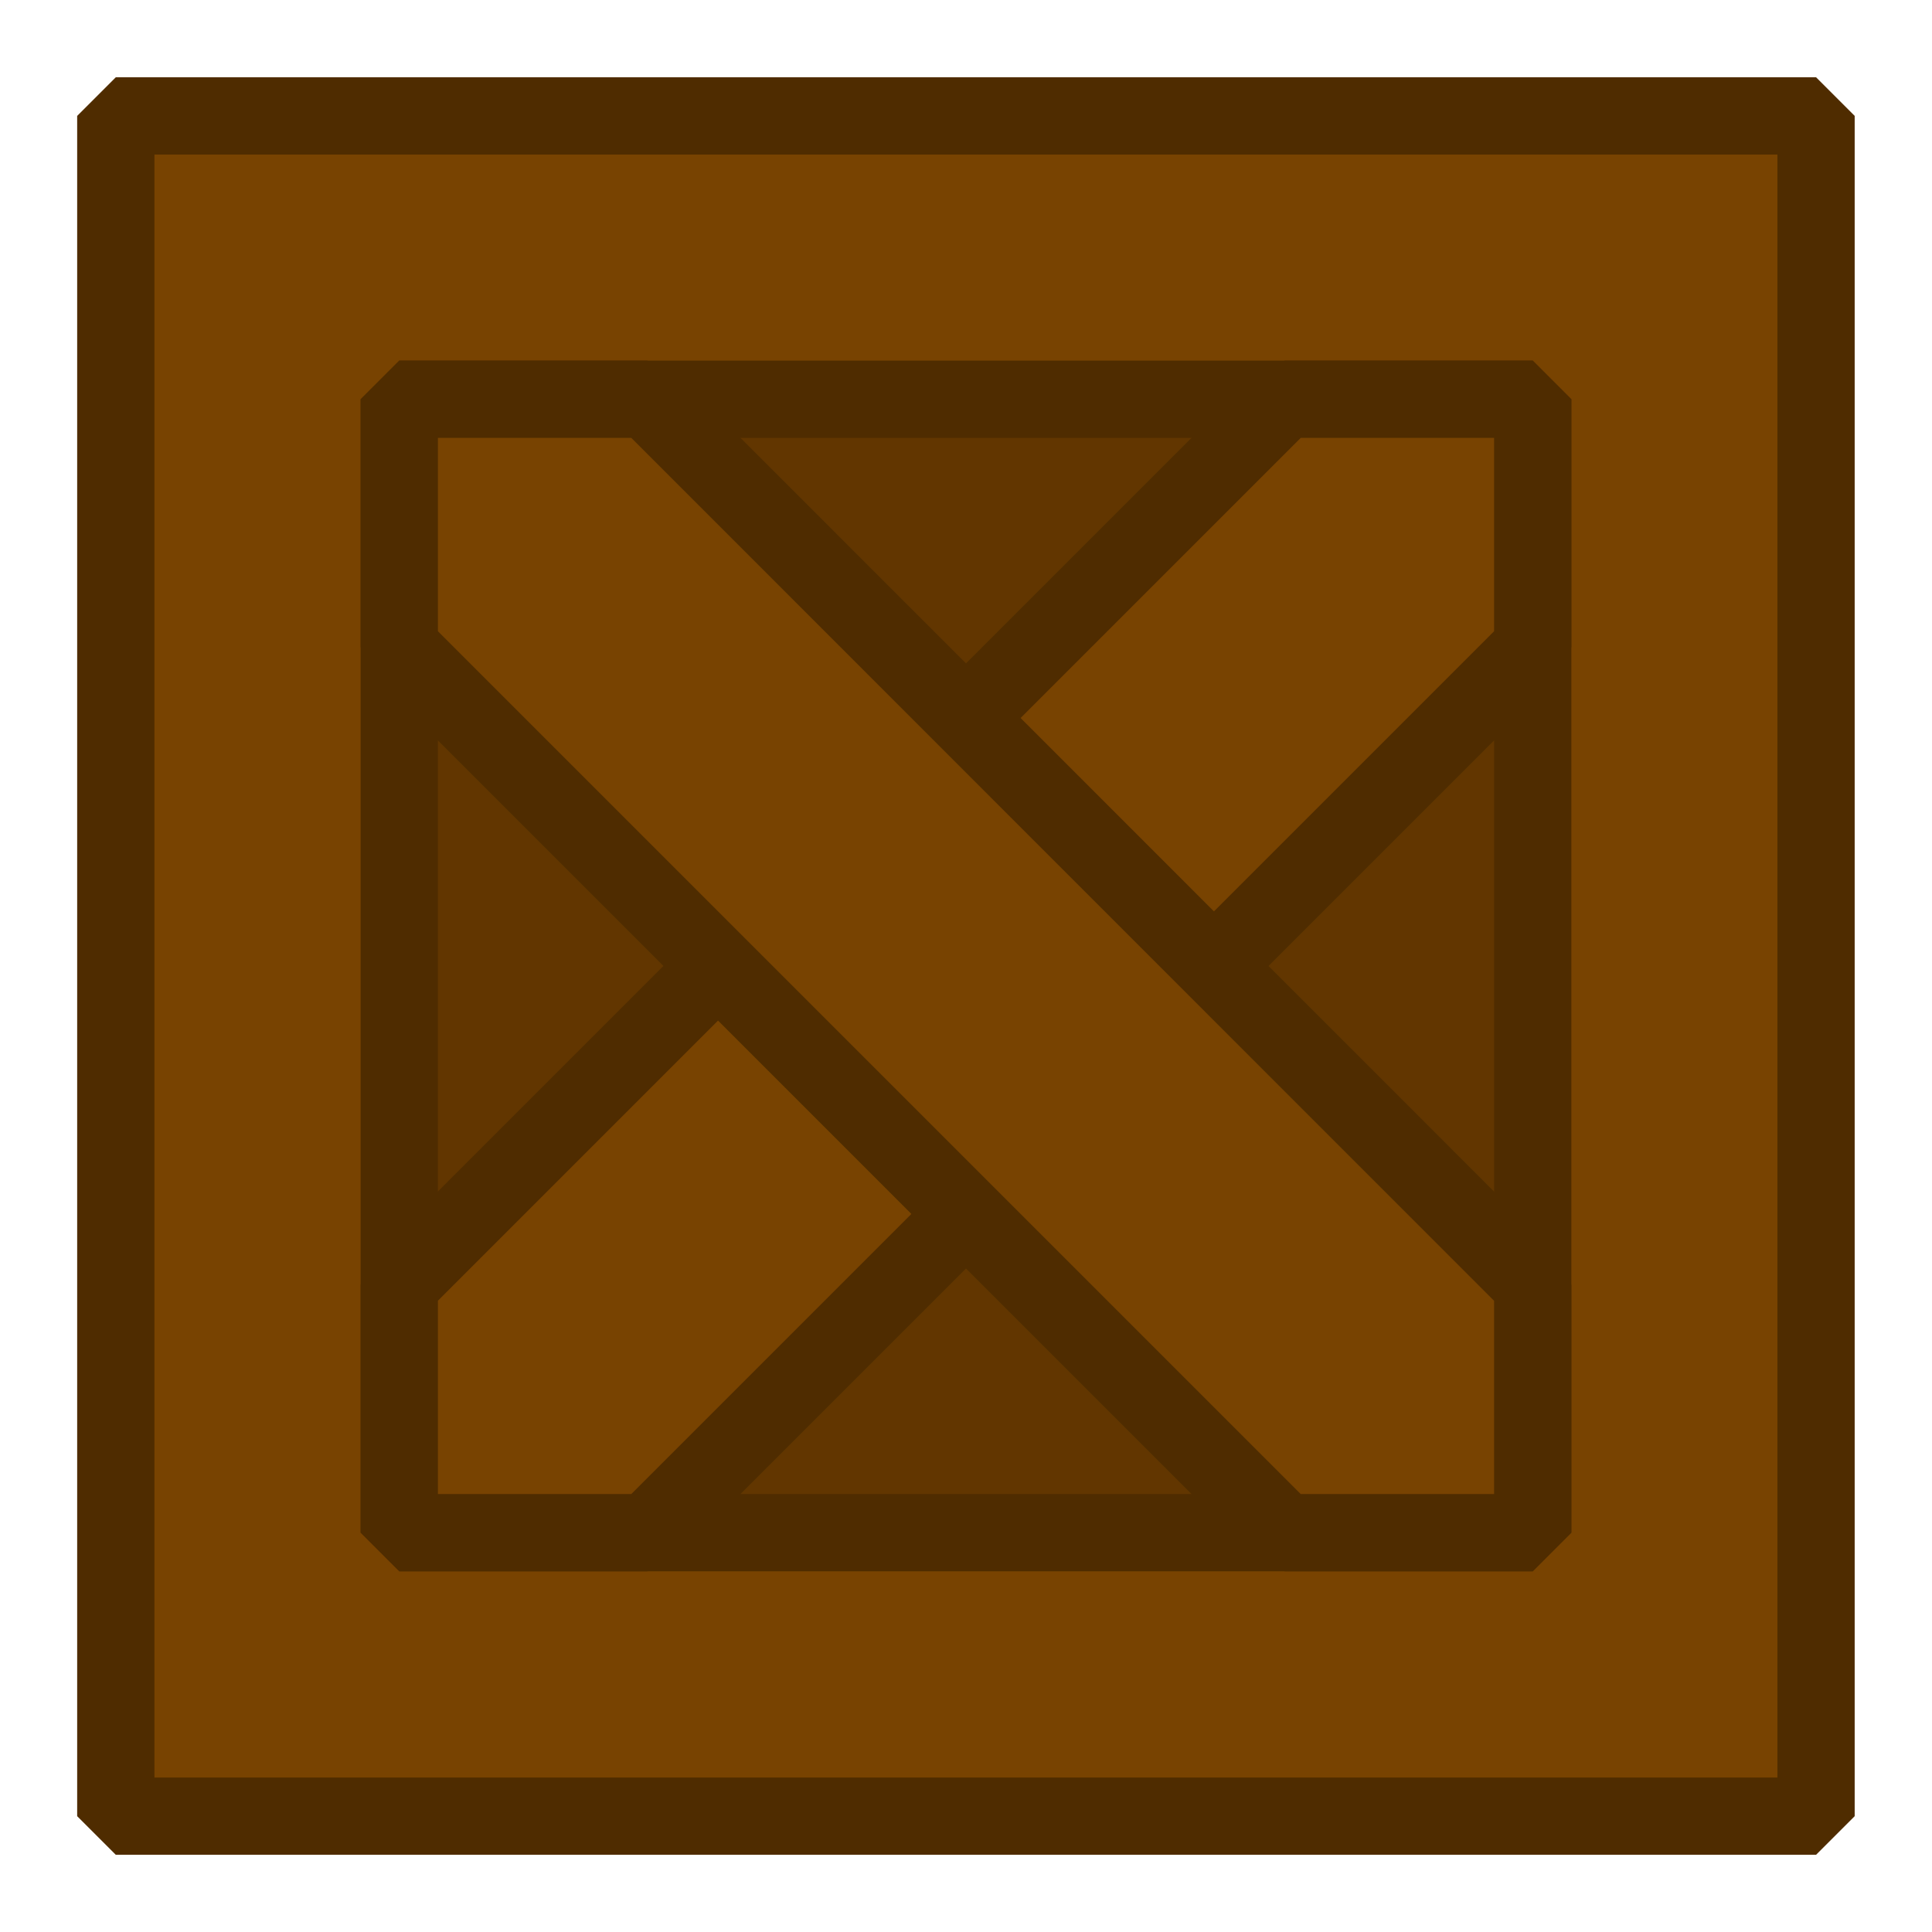
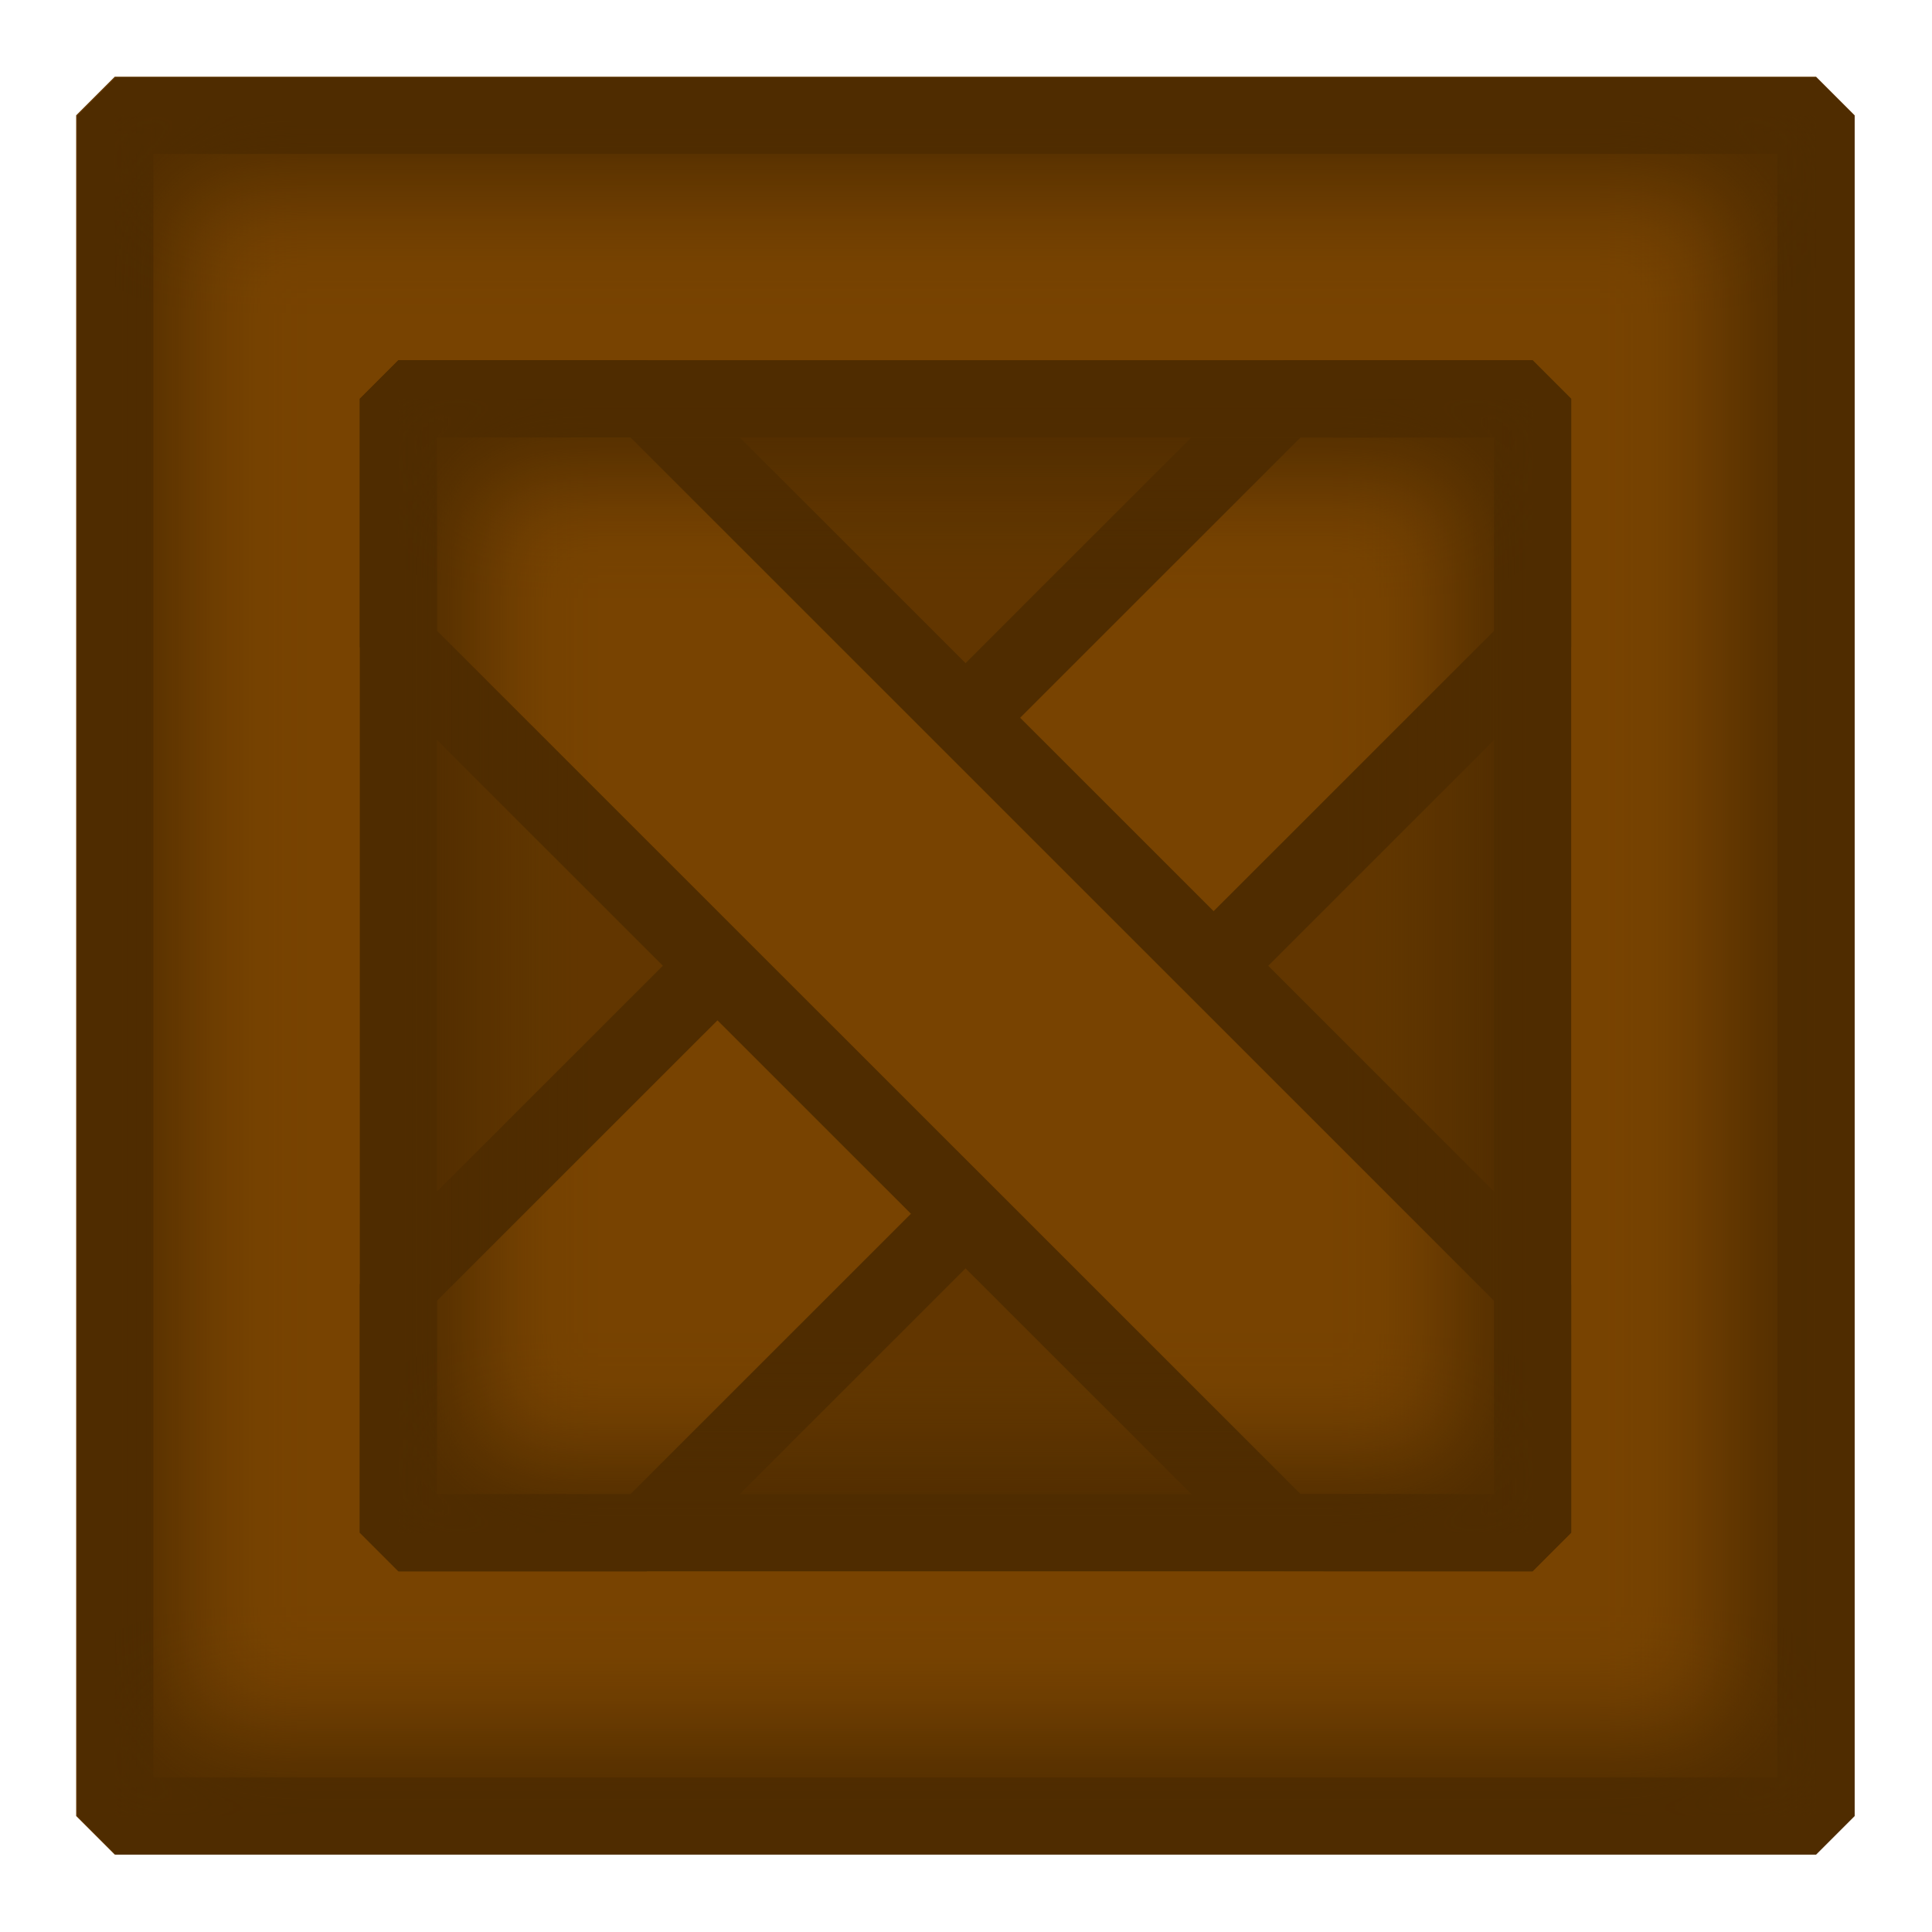
<svg xmlns="http://www.w3.org/2000/svg" width="50" height="50" viewBox="0 0 13.229 13.229" version="1.1" id="svg8">
-   <defs id="defs2" />
+   <defs id="defs2">
+     <filter style="color-interpolation-filters:sRGB" id="filter972" x="-0.12" y="-0.12" width="1.241" height="1.241">
+       <feGaussianBlur stdDeviation="0.397" id="feGaussianBlur974" />
+     </filter>
+     <filter style="color-interpolation-filters:sRGB" id="filter996" x="-0.176" y="-0.176" width="1.352" height="1.352">
+       <feGaussianBlur stdDeviation="0.381" id="feGaussianBlur998" />
+     </filter>
+     <clipPath clipPathUnits="userSpaceOnUse" id="clipPath1002">
+       <path id="path1004" style="opacity:1;fill:#7a4400;fill-opacity:1;stroke:#633700;stroke-width:0.529;stroke-linecap:round;stroke-linejoin:bevel;stroke-opacity:1" d="m -10.848,265.515 h 8.467 v 8.467 h -8.467 z" />
+     </clipPath>
+     <clipPath clipPathUnits="userSpaceOnUse" id="clipPath1148">
+       <path id="path1150" style="opacity:1;fill:#965401;fill-opacity:1;stroke:#633700;stroke-width:0.529;stroke-linecap:round;stroke-linejoin:bevel;stroke-miterlimit:4;stroke-dasharray:none;stroke-opacity:1" d="m -13.055,263.442 12.7,2e-5 v 12.7 H -13.055 Z" />
+     </clipPath>
+   </defs>
  <g id="layer1" transform="translate(0,-263.1333)">
-     <path id="rect910" style="opacity:1;fill:#965401;fill-opacity:1;stroke:#633700;stroke-width:0.529;stroke-linecap:round;stroke-linejoin:bevel;stroke-miterlimit:4;stroke-dasharray:none;stroke-opacity:1" d="m 12.435,263.927 -11.642,2e-5 v 11.642 H 12.435 Z" />
-     <path id="rect1622" style="opacity:1;fill:#7a4400;fill-opacity:1;stroke:#633700;stroke-width:0.529;stroke-linecap:round;stroke-linejoin:bevel;stroke-opacity:1" d="M 10.495,265.867 H 2.734 v 7.761 h 7.761 z" />
-     <path style="opacity:1;fill:#965401;fill-opacity:1;stroke:#633700;stroke-width:0.529;stroke-linecap:round;stroke-linejoin:bevel;stroke-miterlimit:4;stroke-dasharray:none;stroke-opacity:1" d="m 2.734,273.628 v -1.698 l 6.063,-6.063 h 1.698 v 1.698 l -6.063,6.063 z" id="path3668" />
-     <path style="opacity:1;fill:#965401;fill-opacity:1;stroke:#633700;stroke-width:0.529;stroke-linecap:round;stroke-linejoin:bevel;stroke-miterlimit:4;stroke-dasharray:none;stroke-opacity:1" d="M 10.495,273.628 V 271.931 L 4.432,265.867 H 2.734 v 1.698 l 6.063,6.063 z" id="path4585" />
+     <path id="rect910" style="opacity:1;fill:#965401;fill-opacity:1;stroke:#633700;stroke-width:0.529;stroke-linecap:round;stroke-linejoin:bevel;stroke-miterlimit:4;stroke-dasharray:none;stroke-opacity:1" d="m 12.435,263.923 -11.649,2e-5 v 11.645 H 12.435 Z" />
+     <path id="rect1622" style="opacity:1;fill:#7a4400;fill-opacity:1;stroke:#633700;stroke-width:0.529;stroke-linecap:round;stroke-linejoin:bevel;stroke-opacity:1" d="M 10.494,265.864 H 2.728 v 7.764 h 7.766 z" />
+     <path style="opacity:1;fill:#965401;fill-opacity:1;stroke:#633700;stroke-width:0.529;stroke-linecap:round;stroke-linejoin:bevel;stroke-miterlimit:4;stroke-dasharray:none;stroke-opacity:1" d="m 2.728,273.628 v -1.698 l 6.067,-6.065 h 1.699 v 1.698 l -6.067,6.065 z" id="path3668" />
+     <path style="opacity:1;fill:#965401;fill-opacity:1;stroke:#633700;stroke-width:0.529;stroke-linecap:round;stroke-linejoin:bevel;stroke-miterlimit:4;stroke-dasharray:none;stroke-opacity:1" d="m 10.494,273.628 v -1.698 L 4.427,265.864 H 2.728 v 1.698 l 6.067,6.065 z" id="path4585" />
+     <path id="path952" style="opacity:1;mix-blend-mode:normal;fill:none;fill-opacity:1;stroke:#633700;stroke-width:1.154;stroke-linecap:round;stroke-linejoin:bevel;stroke-miterlimit:4;stroke-dasharray:none;stroke-opacity:1;filter:url(#filter972)" transform="matrix(-0.9172589,0,0,0.9169533,0.4601503,22.35946)" d="m -12.965,263.398 12.7,2e-5 v 12.7 H -12.965 Z" clip-path="url(#clipPath1148)" />
+     <path id="path976" style="opacity:1;mix-blend-mode:normal;fill:none;fill-opacity:1;stroke:#633700;stroke-width:1.154;stroke-linecap:round;stroke-linejoin:bevel;stroke-miterlimit:4;stroke-dasharray:none;stroke-opacity:1;filter:url(#filter996)" transform="matrix(-0.9172589,0,0,0.9169533,0.5435367,22.39985)" d="m -10.848,265.515 h 8.467 v 8.467 h -8.467 z" clip-path="url(#clipPath1002)" />
    <path id="path4761" style="opacity:0.2;fill:#000000;fill-opacity:1;stroke:#000000;stroke-width:0.529;stroke-linecap:round;stroke-linejoin:bevel;stroke-miterlimit:4;stroke-dasharray:none;stroke-opacity:1" d="m 12.435,263.927 -11.642,2e-5 v 11.642 H 12.435 Z" />
  </g>
</svg>
